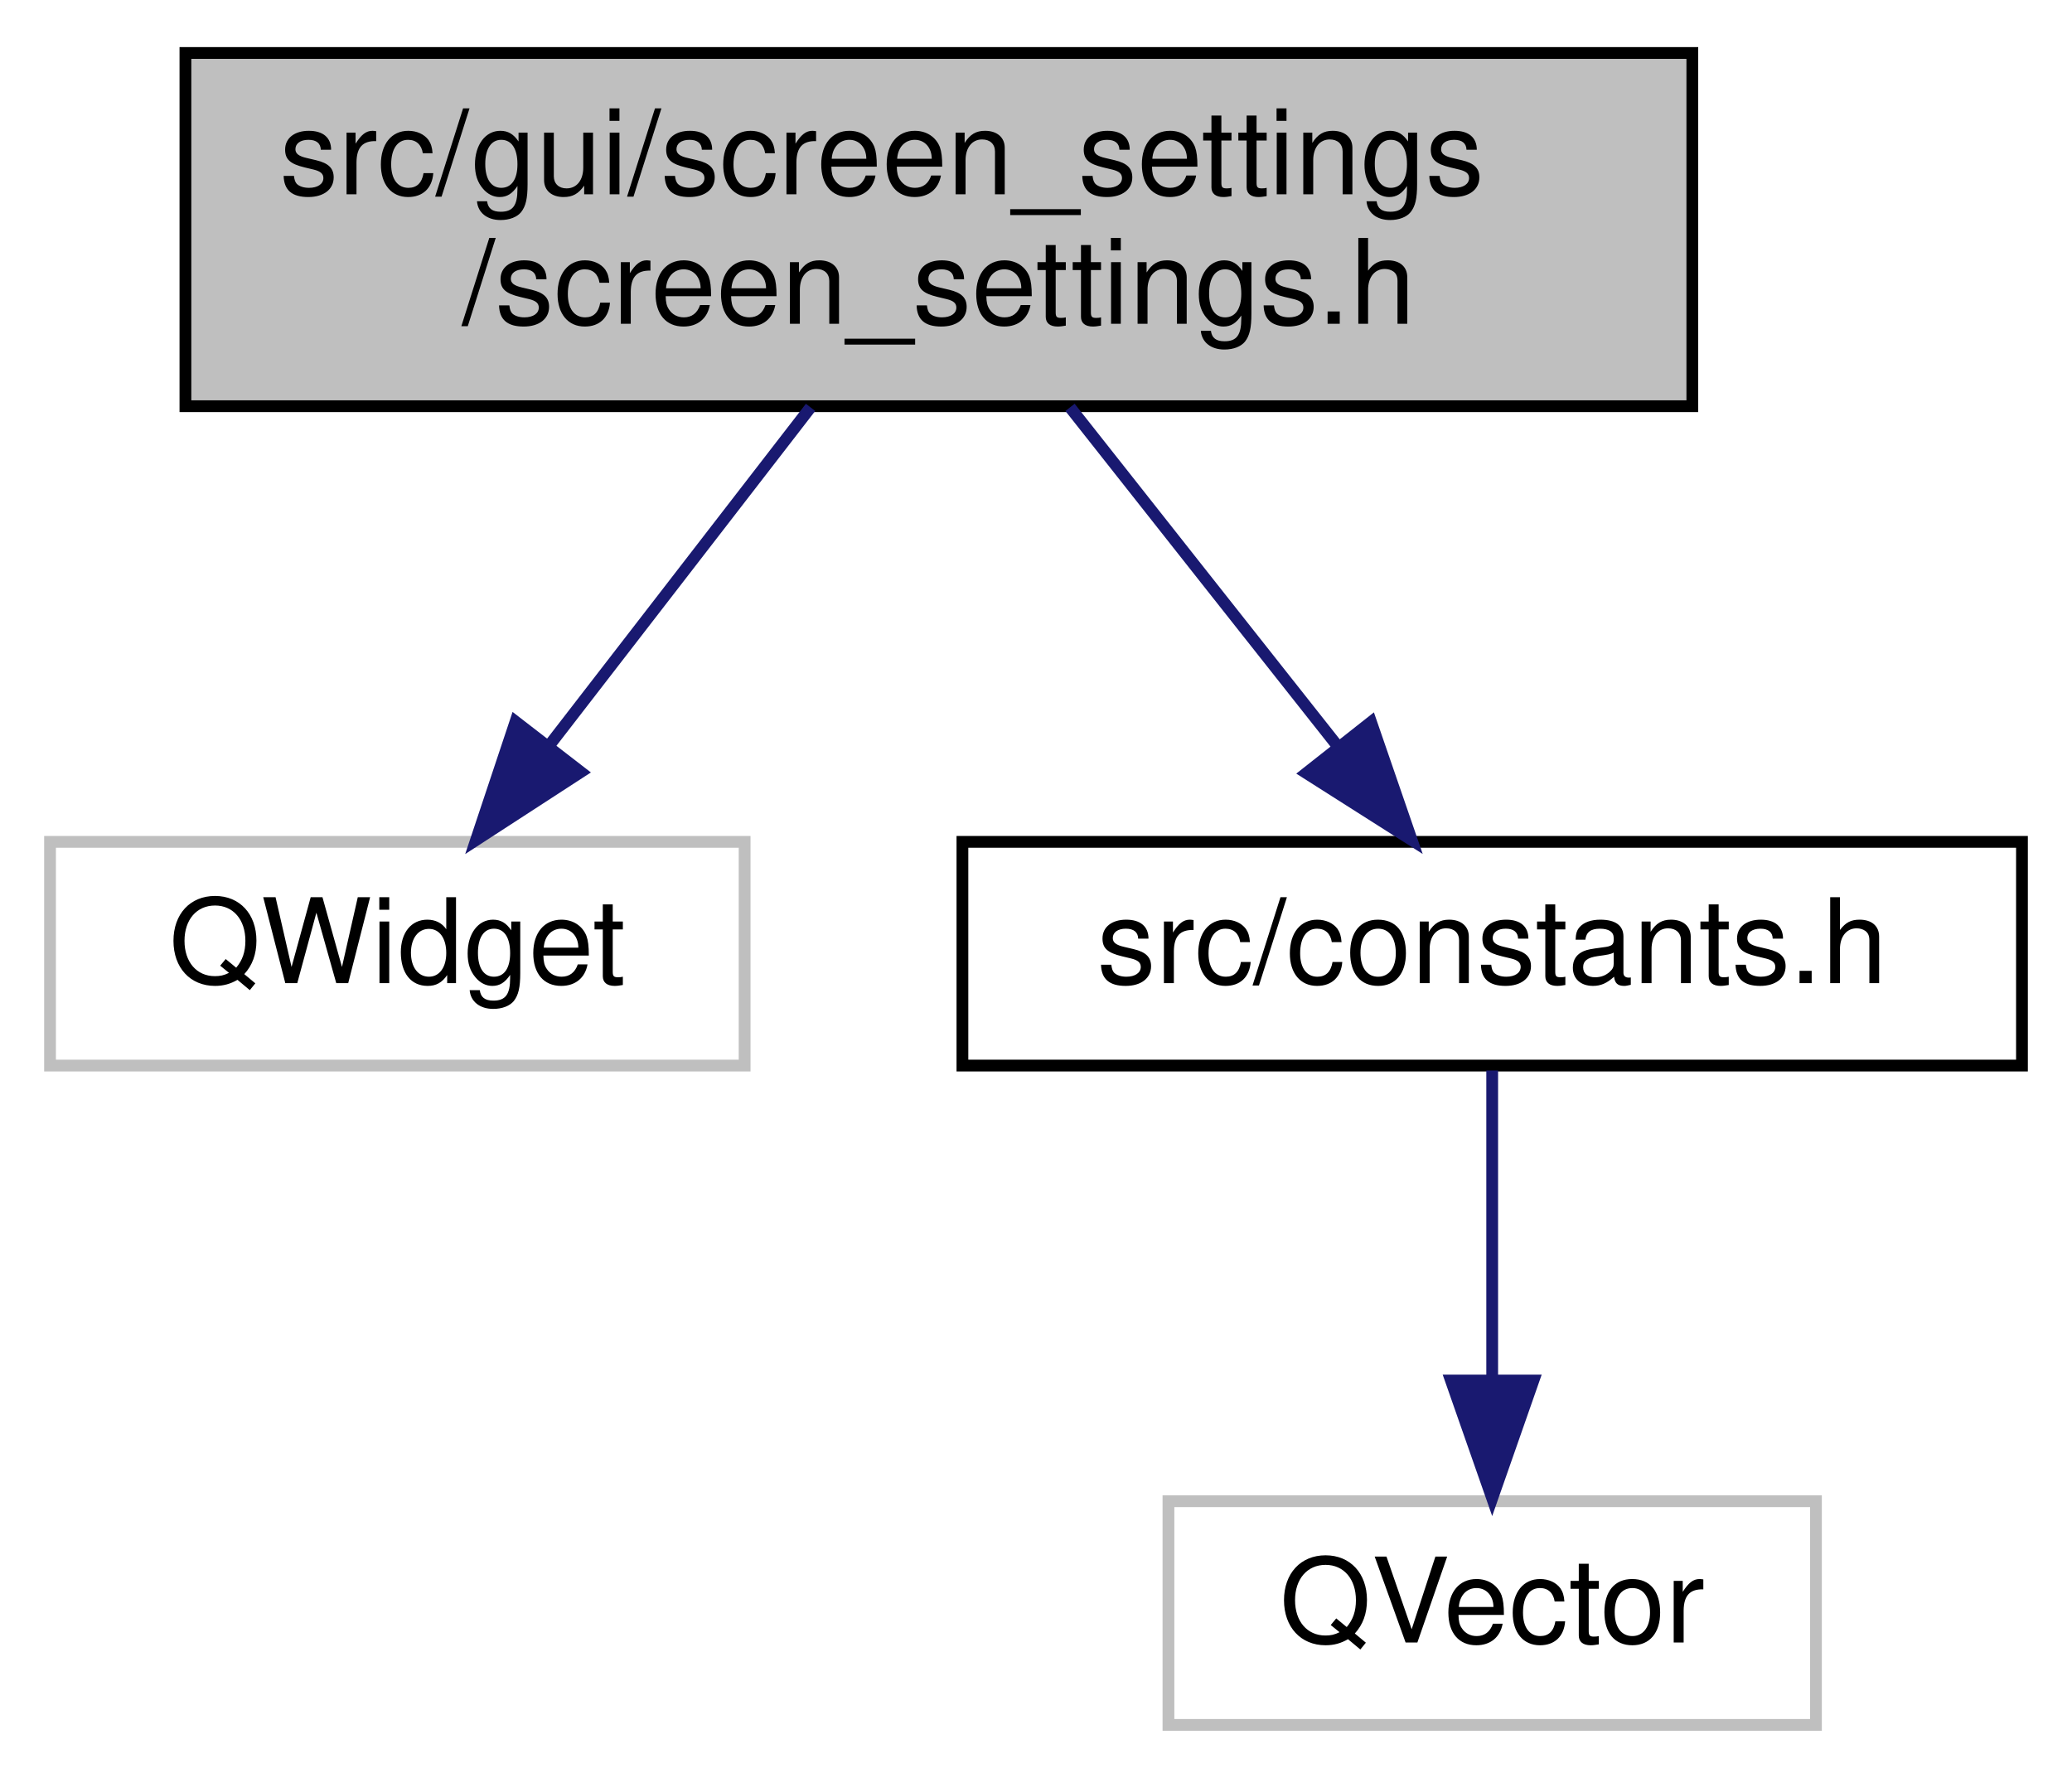
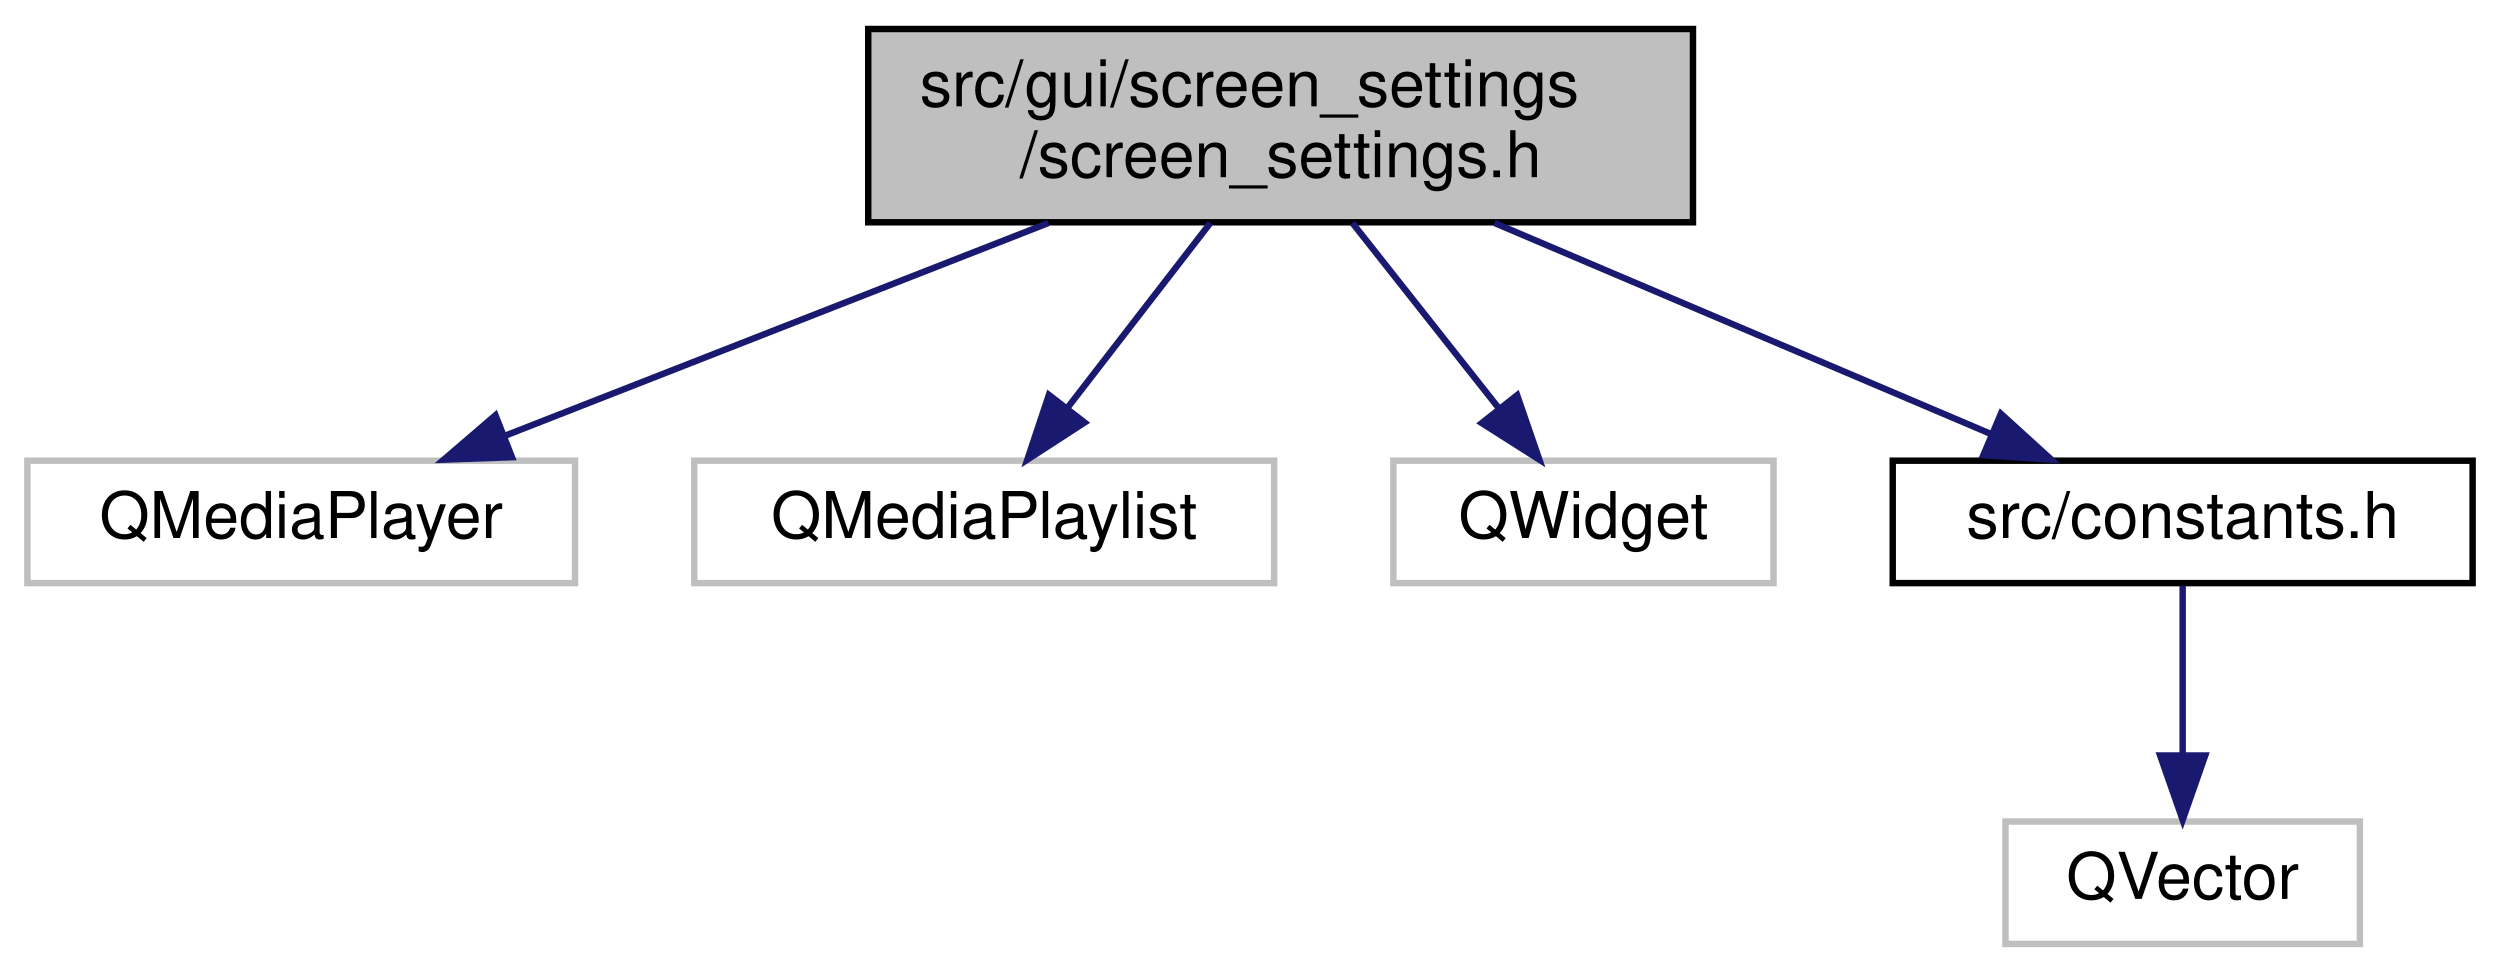
- <svg xmlns="http://www.w3.org/2000/svg" xmlns:xlink="http://www.w3.org/1999/xlink" width="176pt" height="151pt" viewBox="0.00 0.00 175.50 151.00">
+ <svg xmlns="http://www.w3.org/2000/svg" xmlns:xlink="http://www.w3.org/1999/xlink" width="388pt" height="151pt" viewBox="0.00 0.00 387.50 151.00">
  <g id="graph0" class="graph" transform="scale(1 1) rotate(0) translate(4 147)">
    <g id="node1" class="node">
      <g id="a_node1">
        <a xlink:title=" ">
-           <polygon fill="#bfbfbf" stroke="black" points="11.5,-112.5 11.5,-142.5 139.5,-142.5 139.5,-112.5 11.5,-112.5" />
-           <text text-anchor="start" x="19.5" y="-130.5" font-family="Helvetica,sans-Serif" font-size="10.00">src/gui/screen_settings</text>
-           <text text-anchor="middle" x="75.5" y="-119.5" font-family="Helvetica,sans-Serif" font-size="10.00">/screen_settings.h</text>
+           <polygon fill="#bfbfbf" stroke="black" points="130.5,-112.5 130.5,-142.5 258.5,-142.5 258.5,-112.5 130.5,-112.5" />
+           <text text-anchor="start" x="138.5" y="-130.5" font-family="Helvetica,sans-Serif" font-size="10.00">src/gui/screen_settings</text>
+           <text text-anchor="middle" x="194.5" y="-119.5" font-family="Helvetica,sans-Serif" font-size="10.00">/screen_settings.h</text>
        </a>
      </g>
    </g>
    <g id="node2" class="node">
      <g id="a_node2">
        <a xlink:title=" ">
-           <polygon fill="none" stroke="#bfbfbf" points="0,-56.5 0,-75.5 59,-75.5 59,-56.5 0,-56.5" />
-           <text text-anchor="middle" x="29.5" y="-63.5" font-family="Helvetica,sans-Serif" font-size="10.00">QWidget</text>
+           <polygon fill="none" stroke="#bfbfbf" points="0,-56.5 0,-75.5 85,-75.5 85,-56.5 0,-56.5" />
+           <text text-anchor="middle" x="42.5" y="-63.5" font-family="Helvetica,sans-Serif" font-size="10.00">QMediaPlayer</text>
        </a>
      </g>
    </g>
    <g id="edge1" class="edge">
-       <path fill="none" stroke="midnightblue" d="M64.6,-112.4C57.91,-103.75 49.32,-92.64 42.32,-83.58" />
-       <polygon fill="midnightblue" stroke="midnightblue" points="45.08,-81.43 36.19,-75.66 39.54,-85.71 45.08,-81.43" />
+       <path fill="none" stroke="midnightblue" d="M158.48,-112.4C132.86,-102.37 98.77,-89.03 74.19,-79.4" />
+       <polygon fill="midnightblue" stroke="midnightblue" points="75.21,-76.04 64.62,-75.66 72.65,-82.56 75.21,-76.04" />
    </g>
    <g id="node3" class="node">
      <g id="a_node3">
-         <a xlink:href="constants_8h.html" target="_top" xlink:title=" ">
-           <polygon fill="none" stroke="black" points="77.5,-56.5 77.5,-75.5 167.5,-75.5 167.5,-56.5 77.5,-56.5" />
-           <text text-anchor="middle" x="122.5" y="-63.5" font-family="Helvetica,sans-Serif" font-size="10.00">src/constants.h</text>
+         <a xlink:title=" ">
+           <polygon fill="none" stroke="#bfbfbf" points="103.5,-56.5 103.5,-75.5 193.5,-75.5 193.5,-56.5 103.5,-56.5" />
+           <text text-anchor="middle" x="148.5" y="-63.5" font-family="Helvetica,sans-Serif" font-size="10.00">QMediaPlaylist</text>
        </a>
      </g>
    </g>
    <g id="edge2" class="edge">
-       <path fill="none" stroke="midnightblue" d="M86.64,-112.4C93.47,-103.75 102.24,-92.64 109.41,-83.58" />
-       <polygon fill="midnightblue" stroke="midnightblue" points="112.21,-85.67 115.66,-75.66 106.72,-81.34 112.21,-85.67" />
+       <path fill="none" stroke="midnightblue" d="M183.6,-112.4C176.91,-103.75 168.32,-92.64 161.32,-83.58" />
+       <polygon fill="midnightblue" stroke="midnightblue" points="164.08,-81.43 155.19,-75.66 158.54,-85.71 164.08,-81.43" />
    </g>
    <g id="node4" class="node">
      <g id="a_node4">
        <a xlink:title=" ">
-           <polygon fill="none" stroke="#bfbfbf" points="95,-0.5 95,-19.5 150,-19.5 150,-0.5 95,-0.5" />
-           <text text-anchor="middle" x="122.5" y="-7.5" font-family="Helvetica,sans-Serif" font-size="10.00">QVector</text>
+           <polygon fill="none" stroke="#bfbfbf" points="212,-56.5 212,-75.5 271,-75.5 271,-56.5 212,-56.5" />
+           <text text-anchor="middle" x="241.5" y="-63.5" font-family="Helvetica,sans-Serif" font-size="10.00">QWidget</text>
        </a>
      </g>
    </g>
    <g id="edge3" class="edge">
-       <path fill="none" stroke="midnightblue" d="M122.5,-56.08C122.5,-49.01 122.5,-38.86 122.5,-29.99" />
-       <polygon fill="midnightblue" stroke="midnightblue" points="126,-29.75 122.5,-19.75 119,-29.75 126,-29.75" />
+       <path fill="none" stroke="midnightblue" d="M205.64,-112.4C212.47,-103.75 221.24,-92.64 228.41,-83.58" />
+       <polygon fill="midnightblue" stroke="midnightblue" points="231.21,-85.67 234.66,-75.66 225.72,-81.34 231.21,-85.67" />
+     </g>
+     <g id="node5" class="node">
+       <g id="a_node5">
+         <a xlink:href="constants_8h.html" target="_top" xlink:title=" ">
+           <polygon fill="none" stroke="black" points="289.5,-56.5 289.5,-75.5 379.5,-75.5 379.5,-56.5 289.5,-56.5" />
+           <text text-anchor="middle" x="334.5" y="-63.5" font-family="Helvetica,sans-Serif" font-size="10.00">src/constants.h</text>
+         </a>
+       </g>
+     </g>
+     <g id="edge4" class="edge">
+       <path fill="none" stroke="midnightblue" d="M227.68,-112.4C251.06,-102.46 282.11,-89.26 304.71,-79.66" />
+       <polygon fill="midnightblue" stroke="midnightblue" points="306.29,-82.79 314.13,-75.66 303.56,-76.35 306.29,-82.79" />
+     </g>
+     <g id="node6" class="node">
+       <g id="a_node6">
+         <a xlink:title=" ">
+           <polygon fill="none" stroke="#bfbfbf" points="307,-0.5 307,-19.5 362,-19.5 362,-0.5 307,-0.5" />
+           <text text-anchor="middle" x="334.5" y="-7.5" font-family="Helvetica,sans-Serif" font-size="10.00">QVector</text>
+         </a>
+       </g>
+     </g>
+     <g id="edge5" class="edge">
+       <path fill="none" stroke="midnightblue" d="M334.5,-56.08C334.5,-49.01 334.5,-38.86 334.5,-29.99" />
+       <polygon fill="midnightblue" stroke="midnightblue" points="338,-29.75 334.5,-19.75 331,-29.75 338,-29.75" />
    </g>
  </g>
</svg>
